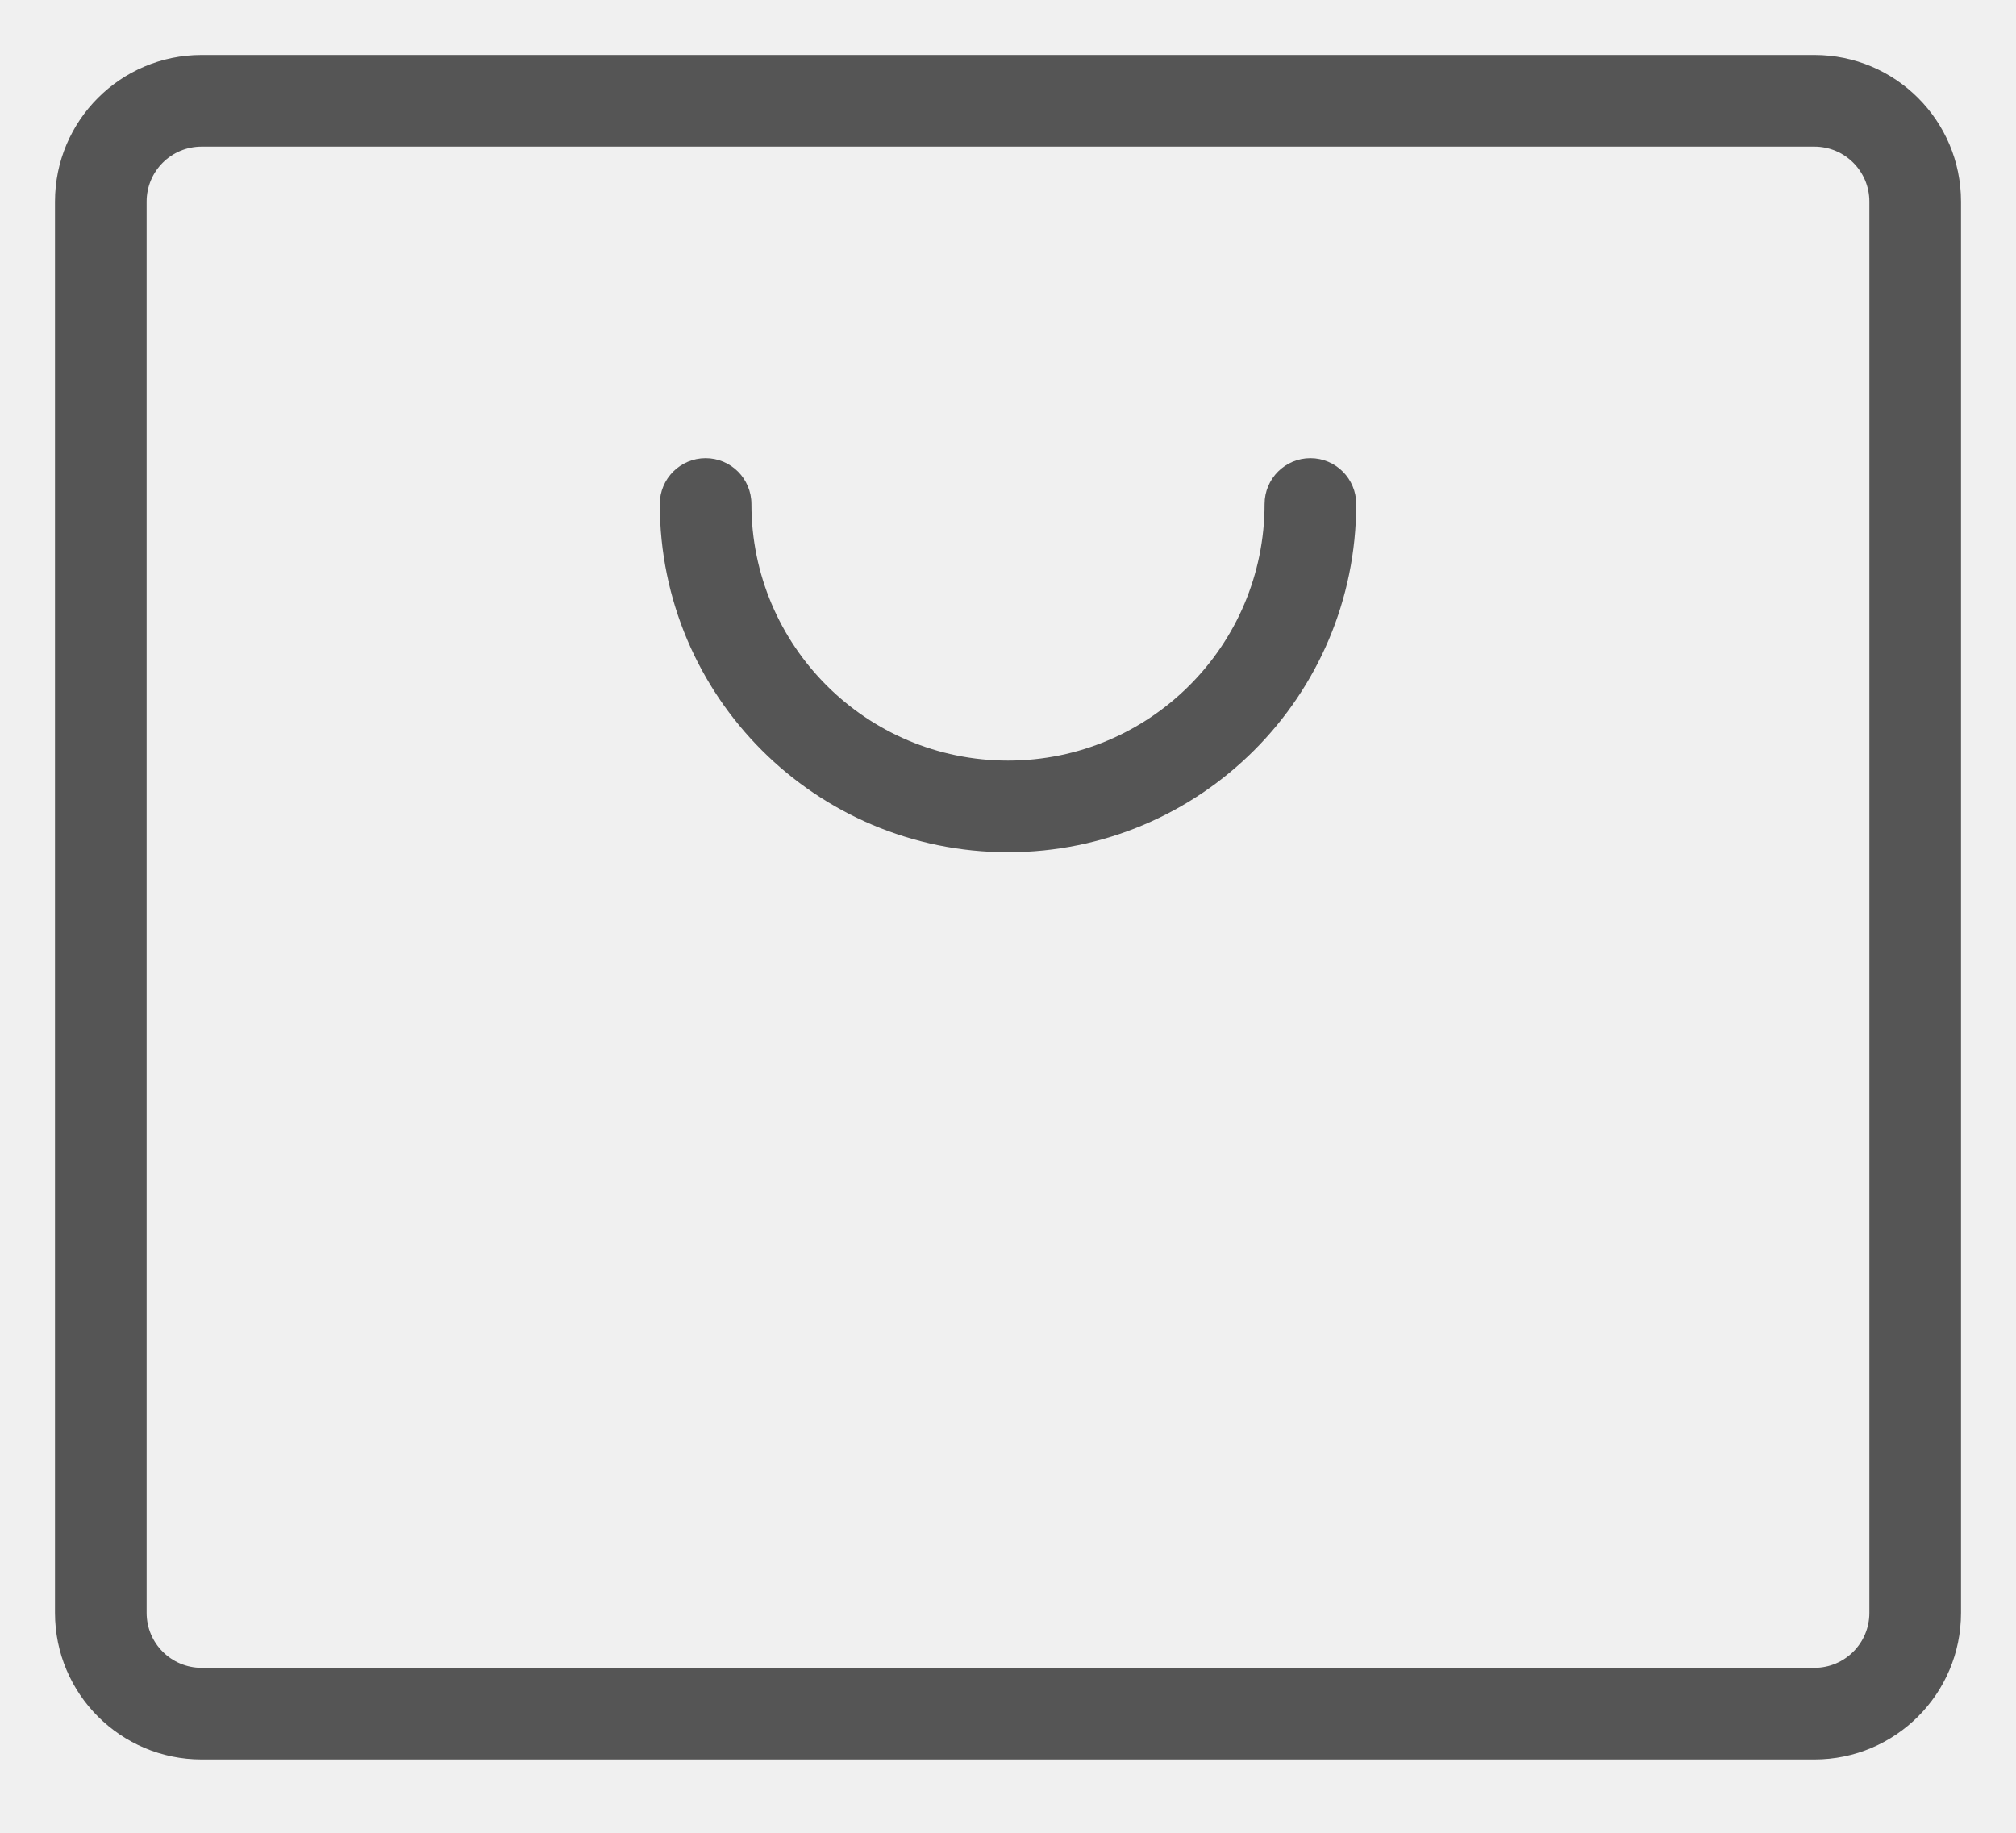
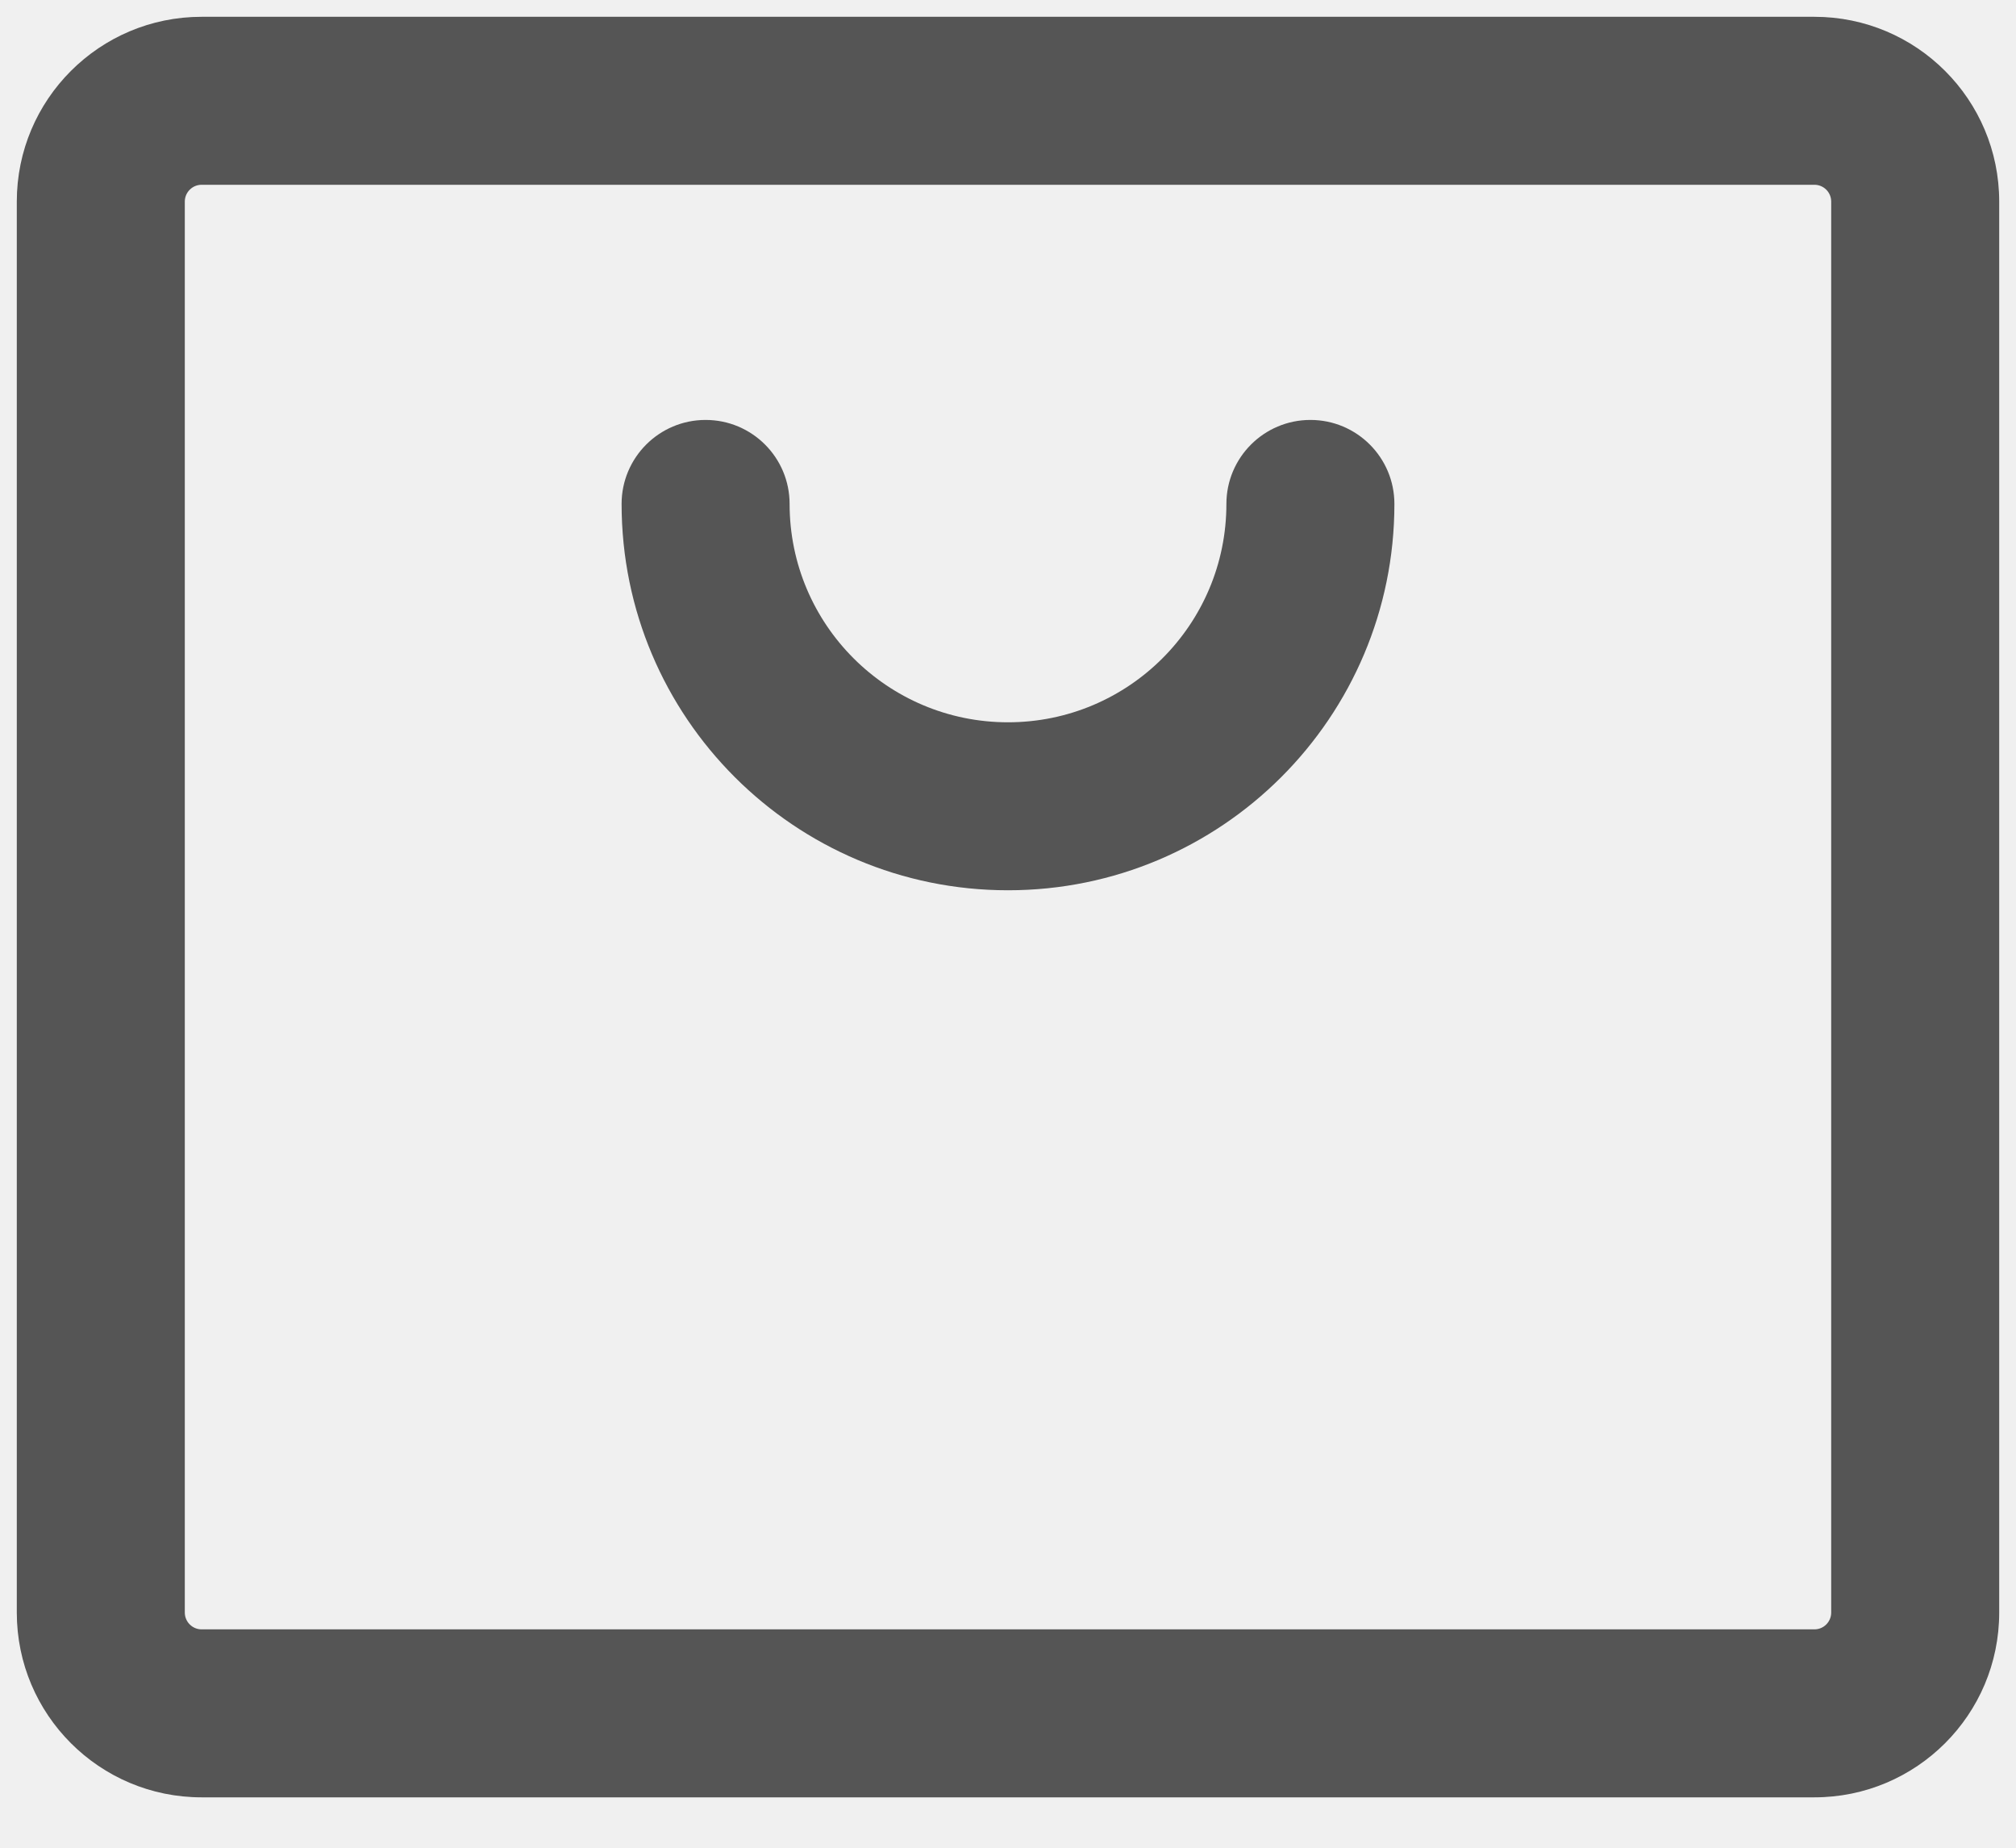
- <svg xmlns="http://www.w3.org/2000/svg" width="44" height="40" viewBox="0 0 44 40" fill="none">
-   <path d="M4.4 3.2H39.6V1.2H4.4V3.2ZM40.8 4.4V35.2H42.8V4.4H40.8ZM39.6 36.4H4.4V38.4H39.6V36.4ZM3.2 35.2V4.4H1.2V35.2H3.2ZM4.4 36.4C3.737 36.4 3.2 35.863 3.2 35.2H1.2C1.2 36.967 2.633 38.4 4.4 38.4V36.4ZM40.8 35.2C40.8 35.863 40.263 36.4 39.6 36.4V38.4C41.367 38.4 42.8 36.967 42.8 35.2H40.8ZM39.6 3.2C40.263 3.2 40.8 3.737 40.8 4.4H42.8C42.8 2.633 41.367 1.2 39.6 1.2V3.2ZM4.4 1.2C2.633 1.2 1.2 2.633 1.2 4.4H3.2C3.2 3.737 3.737 3.2 4.4 3.2V1.2Z" fill="#555555" />
-   <path d="M29.6 11C29.6 10.448 29.153 10 28.6 10C28.048 10 27.6 10.448 27.6 11L29.6 11ZM16.4 11C16.4 10.448 15.953 10 15.4 10C14.848 10 14.4 10.448 14.4 11L16.4 11ZM27.6 11C27.6 14.093 25.093 16.6 22 16.6L22 18.6C26.198 18.6 29.6 15.197 29.6 11L27.6 11ZM22 16.6C18.908 16.6 16.4 14.093 16.4 11L14.4 11C14.4 15.197 17.803 18.6 22 18.6L22 16.6Z" fill="#555555" />
+ <svg xmlns="http://www.w3.org/2000/svg" width="24" height="22" viewBox="0 0 24 22" fill="none">
+   <g clip-path="url(#clip0_44_2002)">
+     <path d="M2.4 2.2H21.6V0.2H2.4V2.2ZM21.8 2.4V19.2H23.8V2.4H21.8ZM21.6 19.4H2.4V21.4H21.6V19.4ZM2.2 19.2V2.4H0.2V19.2H2.2ZM2.4 19.4C2.29 19.4 2.2 19.31 2.2 19.2H0.2C0.2 20.415 1.185 21.4 2.4 21.4V19.4ZM21.8 19.2C21.8 19.31 21.711 19.4 21.6 19.4V21.4C22.815 21.4 23.8 20.415 23.8 19.2H21.8ZM21.6 2.2C21.711 2.2 21.8 2.29 21.8 2.4H23.8C23.8 1.185 22.815 0.2 21.6 0.2V2.2ZM2.4 0.2C1.185 0.2 0.2 1.185 0.2 2.4H2.2C2.2 2.29 2.29 2.2 2.4 2.2V0.2Z" fill="#555555" />
+     <path d="M16.6 6C16.6 5.448 16.153 5 15.6 5C15.048 5 14.6 5.448 14.6 6L16.6 6ZM9.4 6C9.4 5.448 8.953 5 8.4 5C7.848 5 7.4 5.448 7.4 6L9.4 6ZM14.6 6C14.6 7.436 13.436 8.6 12 8.6L12 10.6C14.541 10.6 16.6 8.541 16.6 6L14.6 6ZM12 8.6C10.565 8.6 9.4 7.436 9.4 6L7.4 6C7.4 8.541 9.46 10.6 12 10.6L12 8.6Z" fill="#555555" />
+   </g>
+   <defs>
+     <clipPath id="clip0_44_2002">
+       <rect width="24" height="21.6" fill="white" />
+     </clipPath>
+   </defs>
</svg>
